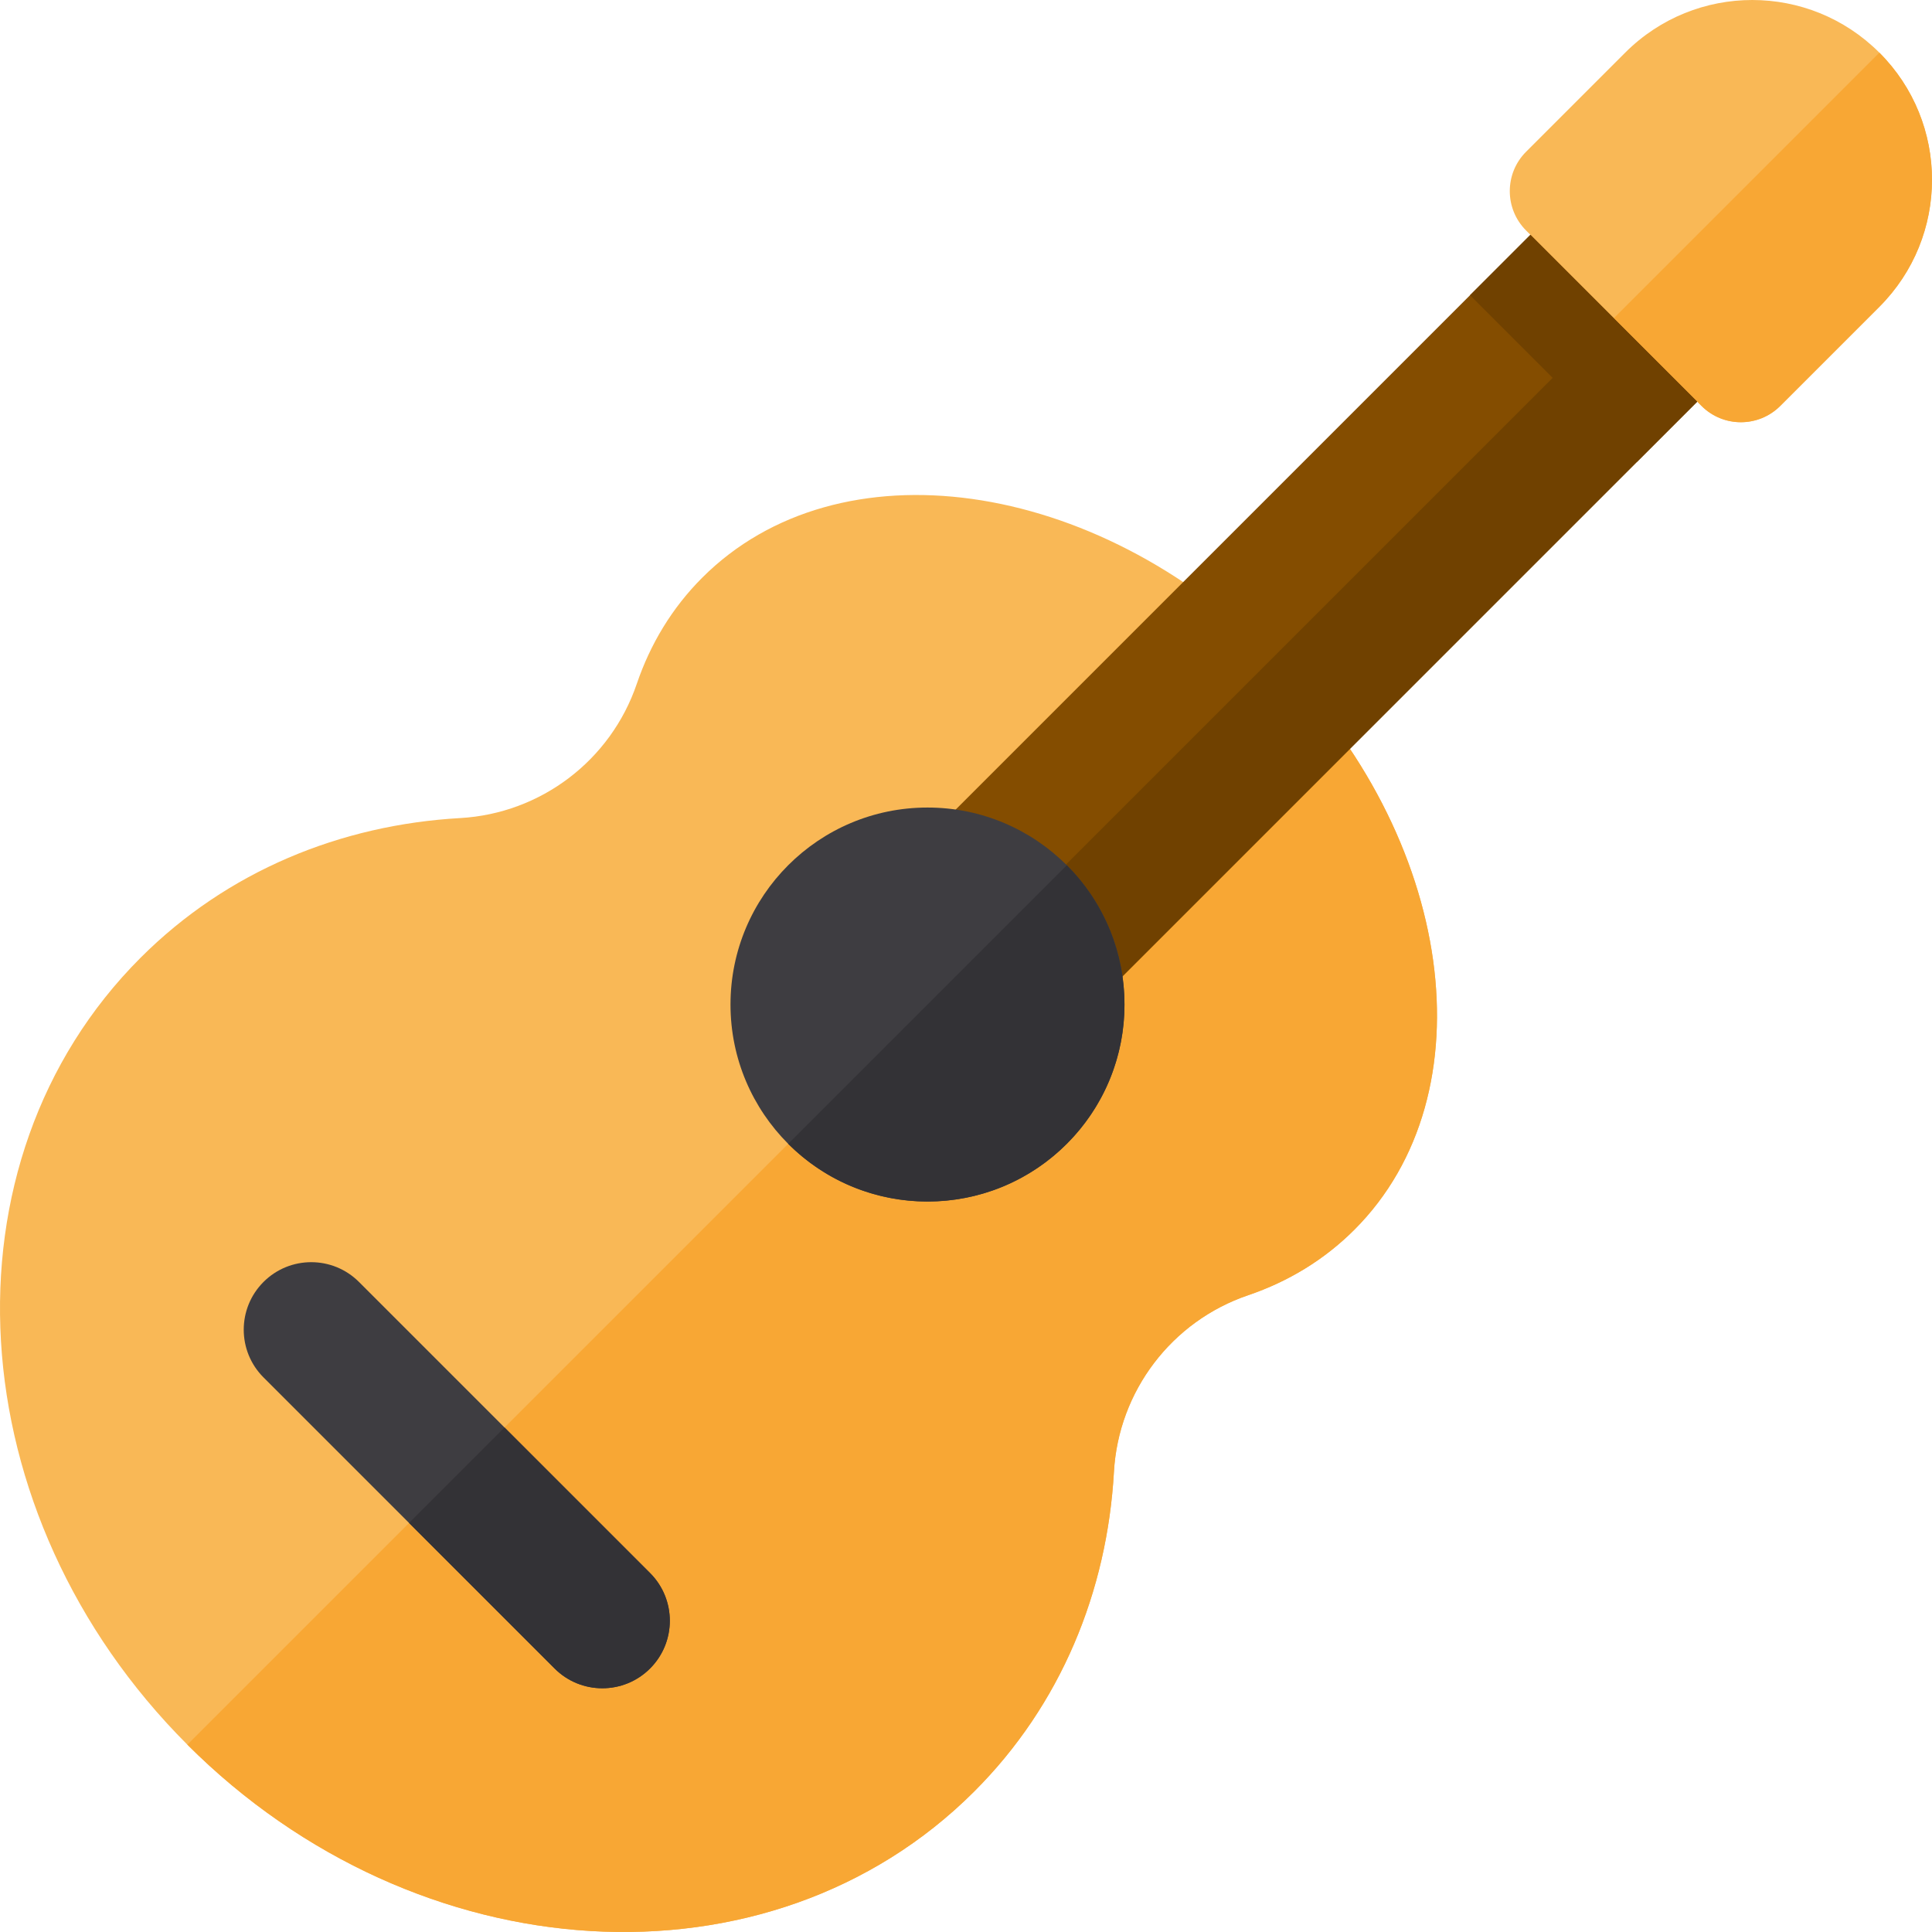
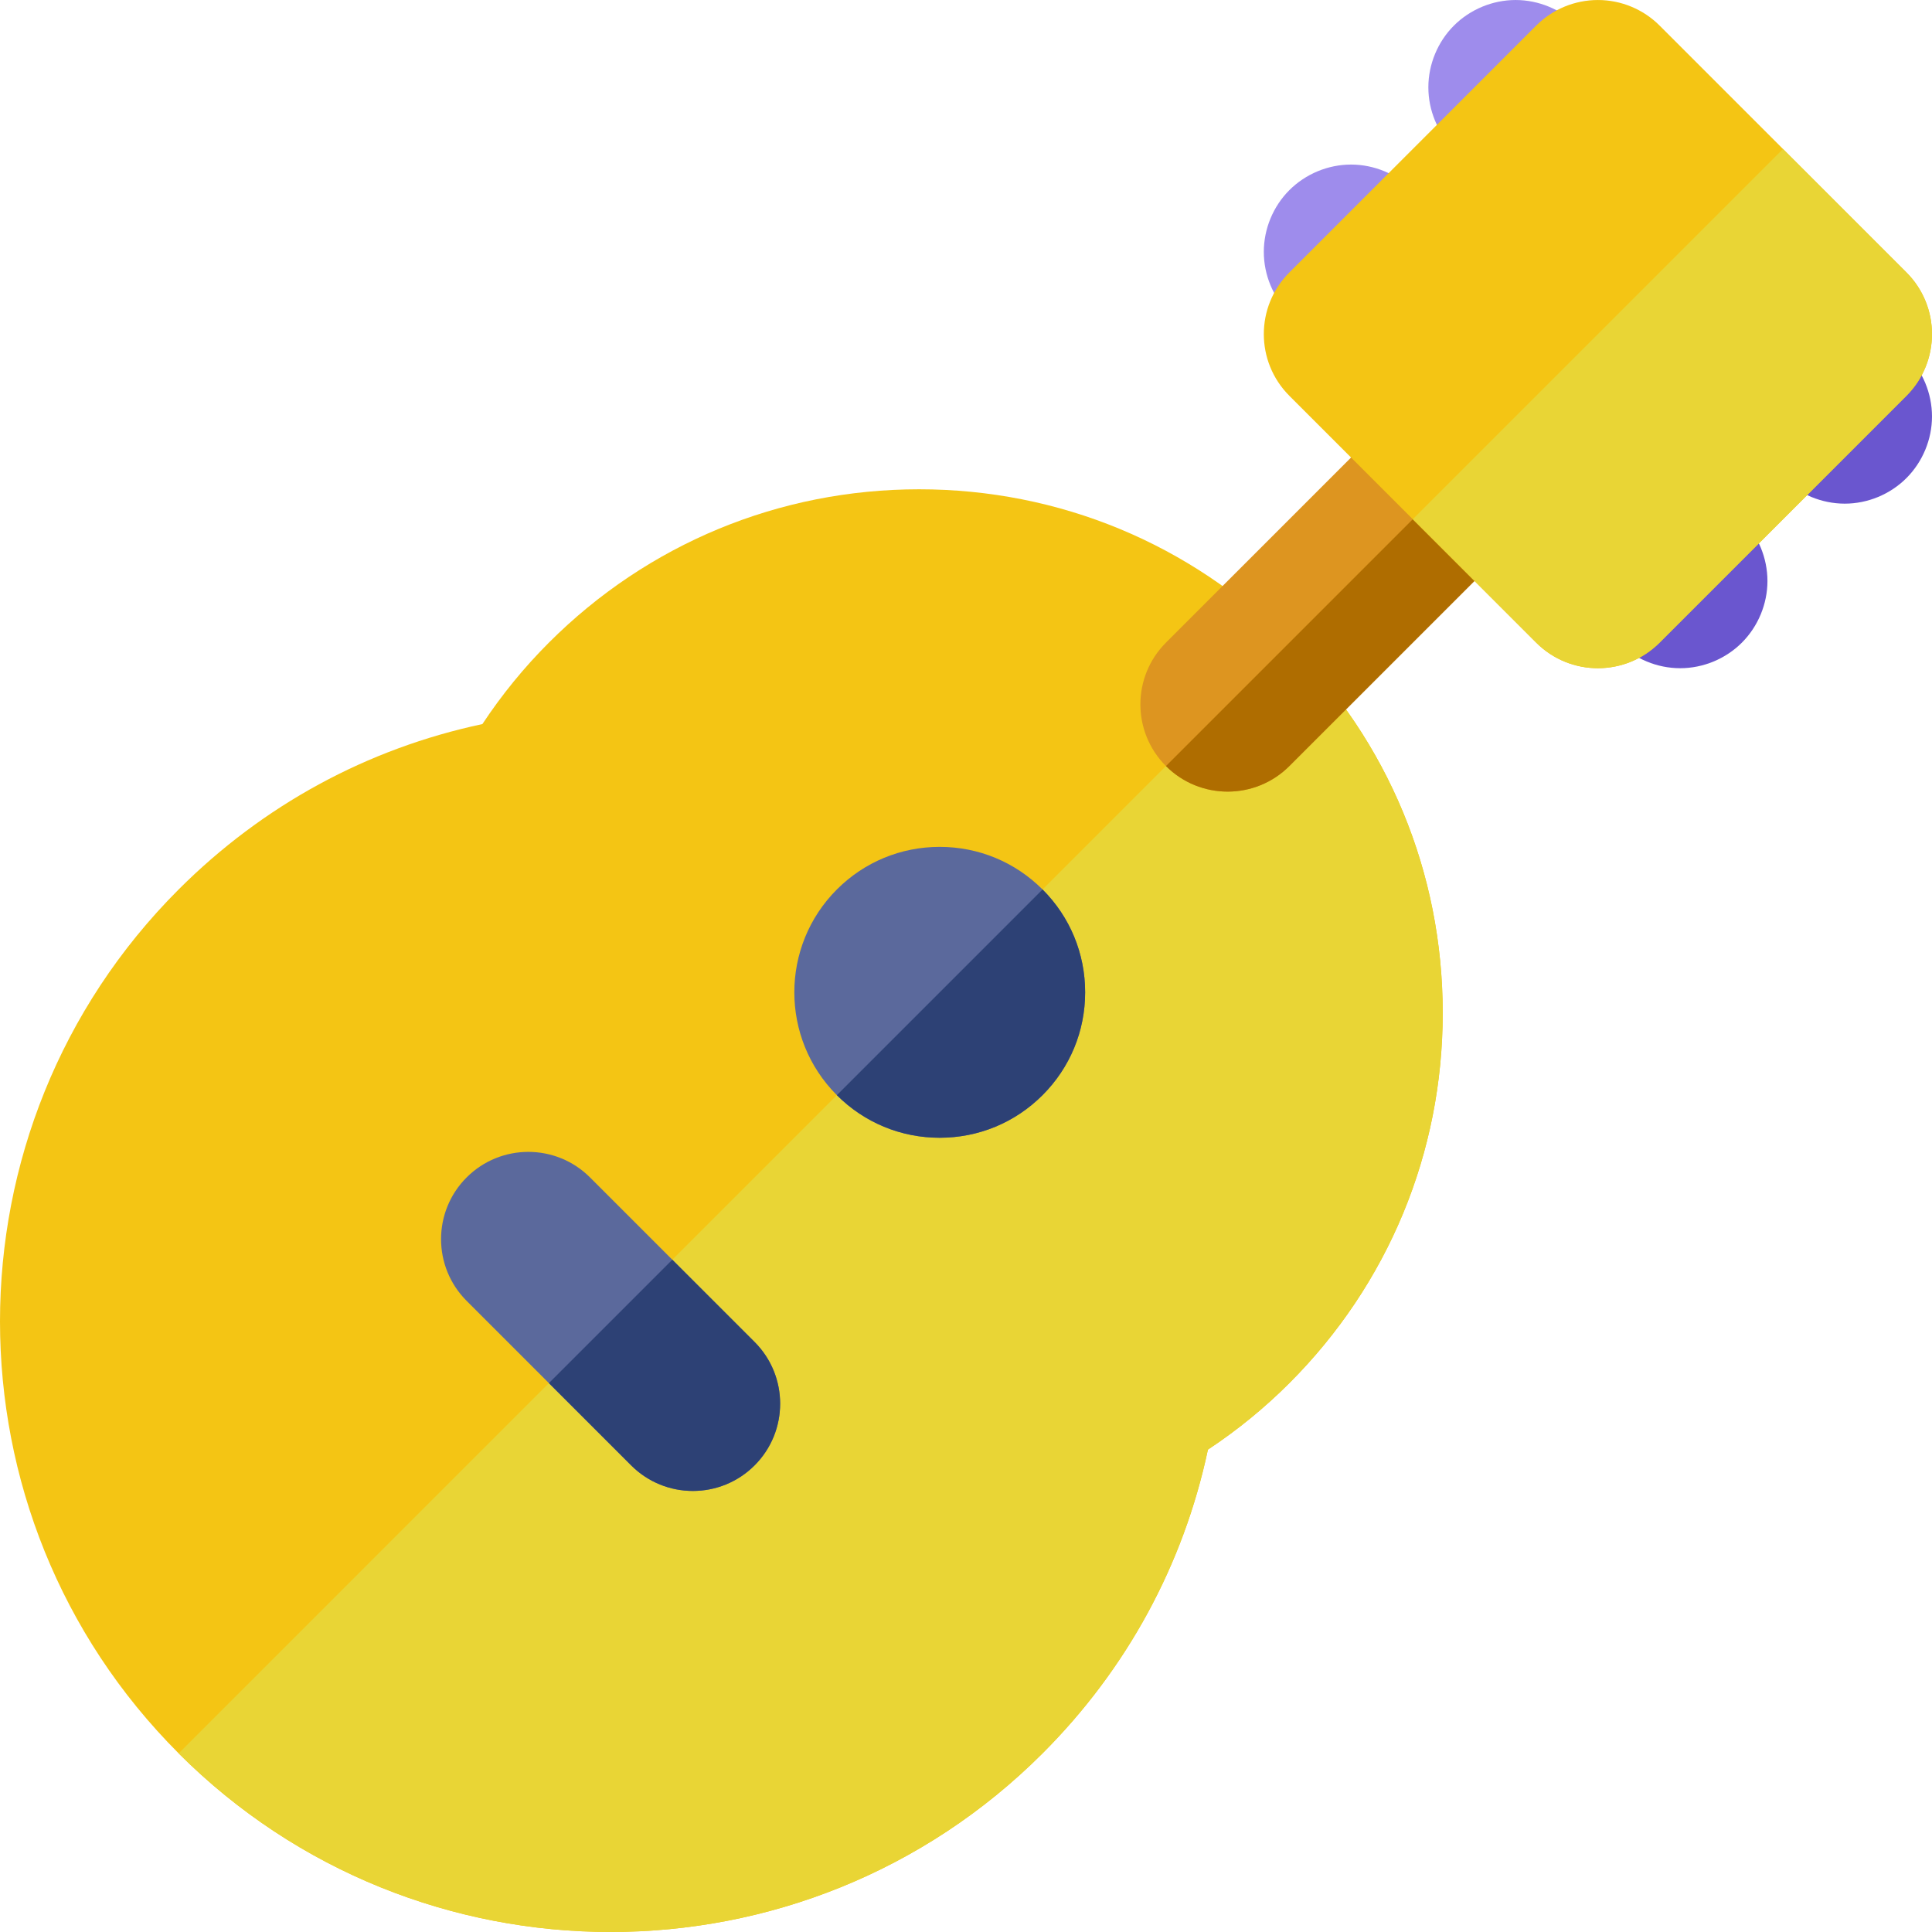
- <svg xmlns="http://www.w3.org/2000/svg" version="1.1" id="Layer_1" viewBox="0 0 512 512" xml:space="preserve">
-   <path style="fill:#F9B856;" d="M295.205,390.057c1.214-21.381,15.291-39.91,35.566-46.806c10.574-3.596,20.147-9.356,28.151-17.36  c36.058-36.058,26.604-103.974-21.117-151.695S222.168,117.021,186.11,153.08c-8.003,8.003-13.763,17.577-17.36,28.151  c-6.897,20.277-25.422,34.352-46.806,35.566c-31.645,1.795-61.7,14.023-84.69,37.014C-16.91,307.974-11.36,401.34,49.651,462.35  s154.376,66.56,208.54,12.397C281.181,451.756,293.41,421.702,295.205,390.057z" />
-   <path style="fill:#F8A734;" d="M295.205,390.057c1.214-21.381,15.291-39.91,35.566-46.806c10.574-3.596,20.147-9.356,28.151-17.36  c36.058-36.058,26.604-103.974-21.117-151.695L49.651,462.35l0,0c61.01,61.01,154.376,66.56,208.54,12.397  C281.181,451.756,293.41,421.702,295.205,390.057z" />
-   <path style="fill:#3E3D41;" d="M146.971,442.169L69.832,365.03c-6.986-6.986-6.986-18.314,0-25.3c6.986-6.986,18.314-6.986,25.3,0  l77.138,77.138c6.986,6.986,6.986,18.314,0,25.3C165.285,449.156,153.957,449.156,146.971,442.169z" />
-   <rect x="343.625" y="-5.81" transform="matrix(-0.7071 -0.7071 0.7071 -0.7071 543.0003 499.1695)" style="fill:#844D00;" width="62.512" height="285.872" />
-   <rect x="370.061" y="5.136" transform="matrix(-0.7071 -0.7071 0.7071 -0.7071 553.9403 525.5942)" style="fill:#704100;" width="31.526" height="285.872" />
-   <path style="fill:#F9B856;" d="M498.05,81.308c18.601-18.601,18.601-48.756,0-67.357c-18.601-18.601-48.756-18.601-67.357,0  l-26.262,26.262c-5.763,5.763-5.763,15.107,0,20.87l46.487,46.487c5.763,5.763,15.107,5.763,20.87,0L498.05,81.308z" />
-   <path style="fill:#F8A734;" d="M498.05,13.951l-70.376,70.376l23.243,23.243c5.763,5.763,15.107,5.763,20.87,0l26.262-26.262  C516.65,62.707,516.65,32.55,498.05,13.951z" />
-   <circle style="fill:#3E3D41;" cx="245.795" cy="266.211" r="52.205" />
-   <rect x="388.412" y="81.008" transform="matrix(-0.7071 -0.7071 0.7071 -0.7071 651.1367 454.3549)" style="fill:#704100;" width="62.512" height="22.63" />
+ <svg xmlns="http://www.w3.org/2000/svg" height="800px" width="800px" version="1.1" id="Capa_1" viewBox="0 0 512.002 512.002" xml:space="preserve">
+   <path style="fill:#F4C514;" d="M320.112,384.162c7.769-5.136,14.997-11.034,21.581-17.621c26.21-26.207,40.642-61.054,40.642-98.117  c0-37.065-14.432-71.907-40.639-98.116s-61.053-40.642-98.119-40.641c-37.062,0-71.912,14.432-98.116,40.638  c-6.583,6.582-12.482,13.81-17.622,21.583c-30.531,6.492-58.177,21.509-80.5,43.832c-63.118,63.119-63.118,165.82,0,228.938  s165.82,63.12,228.941,0.002C298.61,442.334,313.623,414.687,320.112,384.162z" />
+   <path style="fill:#E9D535;" d="M276.285,464.661c22.325-22.326,37.34-49.973,43.829-80.5c7.769-5.136,14.997-11.034,21.581-17.621  c26.21-26.207,40.642-61.054,40.642-98.117c0-37.065-14.432-71.907-40.639-98.116L47.347,464.66  C110.465,527.778,213.165,527.778,276.285,464.661z" />
  <g>
-     <path style="fill:#333236;" d="M282.709,229.292L282.709,229.292l-73.83,73.83l0,0c20.388,20.388,53.442,20.388,73.83,0   C303.095,282.734,303.095,249.68,282.709,229.292z" />
-     <path style="fill:#333236;" d="M172.271,416.868l-38.57-38.57l-25.3,25.301l38.57,38.57c6.986,6.986,18.314,6.986,25.3,0   C179.257,435.182,179.257,423.854,172.271,416.868z" />
+     <path style="fill:#5B699C;" d="M199.974,355.641l-43.609-43.607c-9.03-9.03-23.674-9.03-32.705,0   c-9.032,9.032-9.032,23.675,0,32.707l43.609,43.607c9.03,9.03,23.674,9.03,32.705-0.002   C209.004,379.314,209.004,364.671,199.974,355.641z" />
+     <path style="fill:#5B699C;" d="M287.574,262.978c0-10.296-4.005-19.973-11.289-27.261c-7.282-7.279-16.959-11.286-27.252-11.286   c-10.302-0.002-19.98,4.012-27.255,11.289c-15.029,15.029-15.029,39.48,0,54.509c0,0,0,0.002,0.003,0.003   c7.282,7.279,16.956,11.286,27.252,11.286c10.296-0.002,19.973-4.012,27.246-11.286   C283.559,282.955,287.574,273.276,287.574,262.978z" />
  </g>
+   <path style="fill:#DD9520;" d="M407.107,137.601c9.03-9.032,9.03-23.672,0-32.704c-9.033-9.033-23.674-9.033-32.708,0  l-65.411,65.414c-9.03,9.03-9.027,23.672,0.003,32.704c9.03,9.033,23.674,9.032,32.705,0L407.107,137.601z" />
+   <g>
+     <path style="fill:#9E8CEC;" d="M385.301,39.49c-4.306-4.306-6.778-10.268-6.77-16.363c0.003-6.082,2.474-12.046,6.77-16.343   c4.309-4.306,10.274-6.781,16.353-6.781c6.085,0,12.047,2.475,16.353,6.781s6.77,10.259,6.781,16.352   c0,6.082-2.475,12.047-6.781,16.352c-4.297,4.297-10.259,6.77-16.343,6.77C395.56,46.261,389.61,43.796,385.301,39.49z" />
+     <path style="fill:#9E8CEC;" d="M341.695,83.097c-4.306-4.306-6.781-10.268-6.77-16.363c0-6.084,2.471-12.047,6.77-16.343   c4.306-4.308,10.271-6.779,16.353-6.781c6.082,0.002,12.046,2.473,16.35,6.781c4.306,4.308,6.781,10.271,6.784,16.353   c-0.015,6.095-2.478,12.046-6.784,16.353c-4.294,4.294-10.256,6.77-16.34,6.77C351.954,89.868,346,87.405,341.695,83.097z" />
+   </g>
+   <g>
+     <path style="fill:#6A56CF;" d="M428.909,170.314c-4.306-4.308-6.781-10.27-6.77-16.364c0-6.084,2.473-12.046,6.77-16.343   c4.306-4.308,10.259-6.77,16.355-6.779c6.082,0,12.046,2.473,16.35,6.779c4.306,4.306,6.773,10.257,6.781,16.352   c0,6.082-2.475,12.046-6.781,16.353c-4.294,4.294-10.256,6.77-16.343,6.77C439.168,177.082,433.206,174.608,428.909,170.314z" />
+     <path style="fill:#6A56CF;" d="M472.518,126.704c-4.309-4.306-6.77-10.28-6.77-16.363c0-6.082,2.471-12.046,6.767-16.343   c4.309-4.306,10.271-6.781,16.356-6.781c6.082,0,12.046,2.475,16.35,6.781c4.306,4.306,6.77,10.259,6.781,16.353   c0,6.082-2.475,12.046-6.781,16.352c-4.306,4.306-10.259,6.77-16.343,6.77C482.786,133.465,476.824,131.01,472.518,126.704z" />
+   </g>
+   <path style="fill:#AF6D00;" d="M407.107,137.601c9.03-9.03,9.03-23.672,0-32.704l-98.116,98.117c9.03,9.033,23.674,9.032,32.705,0  L407.107,137.601z" />
+   <path style="fill:#F4C514;" d="M505.226,72.192L439.813,6.778c-4.339-4.337-10.22-6.774-16.353-6.773  c-6.133,0-12.015,2.436-16.35,6.773L341.7,72.192c-9.033,9.03-9.03,23.675,0,32.705l65.41,65.412c9.033,9.032,23.674,9.032,32.705,0  l65.414-65.412C514.256,95.866,514.256,81.222,505.226,72.192z" />
+   <g>
+     <path style="fill:#2D4175;" d="M167.269,388.346c9.03,9.03,23.674,9.03,32.705-0.002c9.03-9.03,9.03-23.674,0-32.705   l-21.805-21.805l-32.705,32.707L167.269,388.346z" />
+     <path style="fill:#2D4175;" d="M221.781,290.233c7.282,7.279,16.956,11.286,27.252,11.286c10.296-0.002,19.973-4.012,27.246-11.286   c7.282-7.279,11.295-16.958,11.295-27.255c0-10.294-4.005-19.972-11.286-27.258l-54.509,54.509   C221.778,290.23,221.778,290.232,221.781,290.233z" />
+   </g>
+   <path style="fill:#E9D535;" d="M505.226,72.192l-32.708-32.705l-98.116,98.116l32.705,32.707c9.033,9.032,23.674,9.032,32.705,0  l65.414-65.412C514.256,95.866,514.256,81.222,505.226,72.192z" />
</svg>
